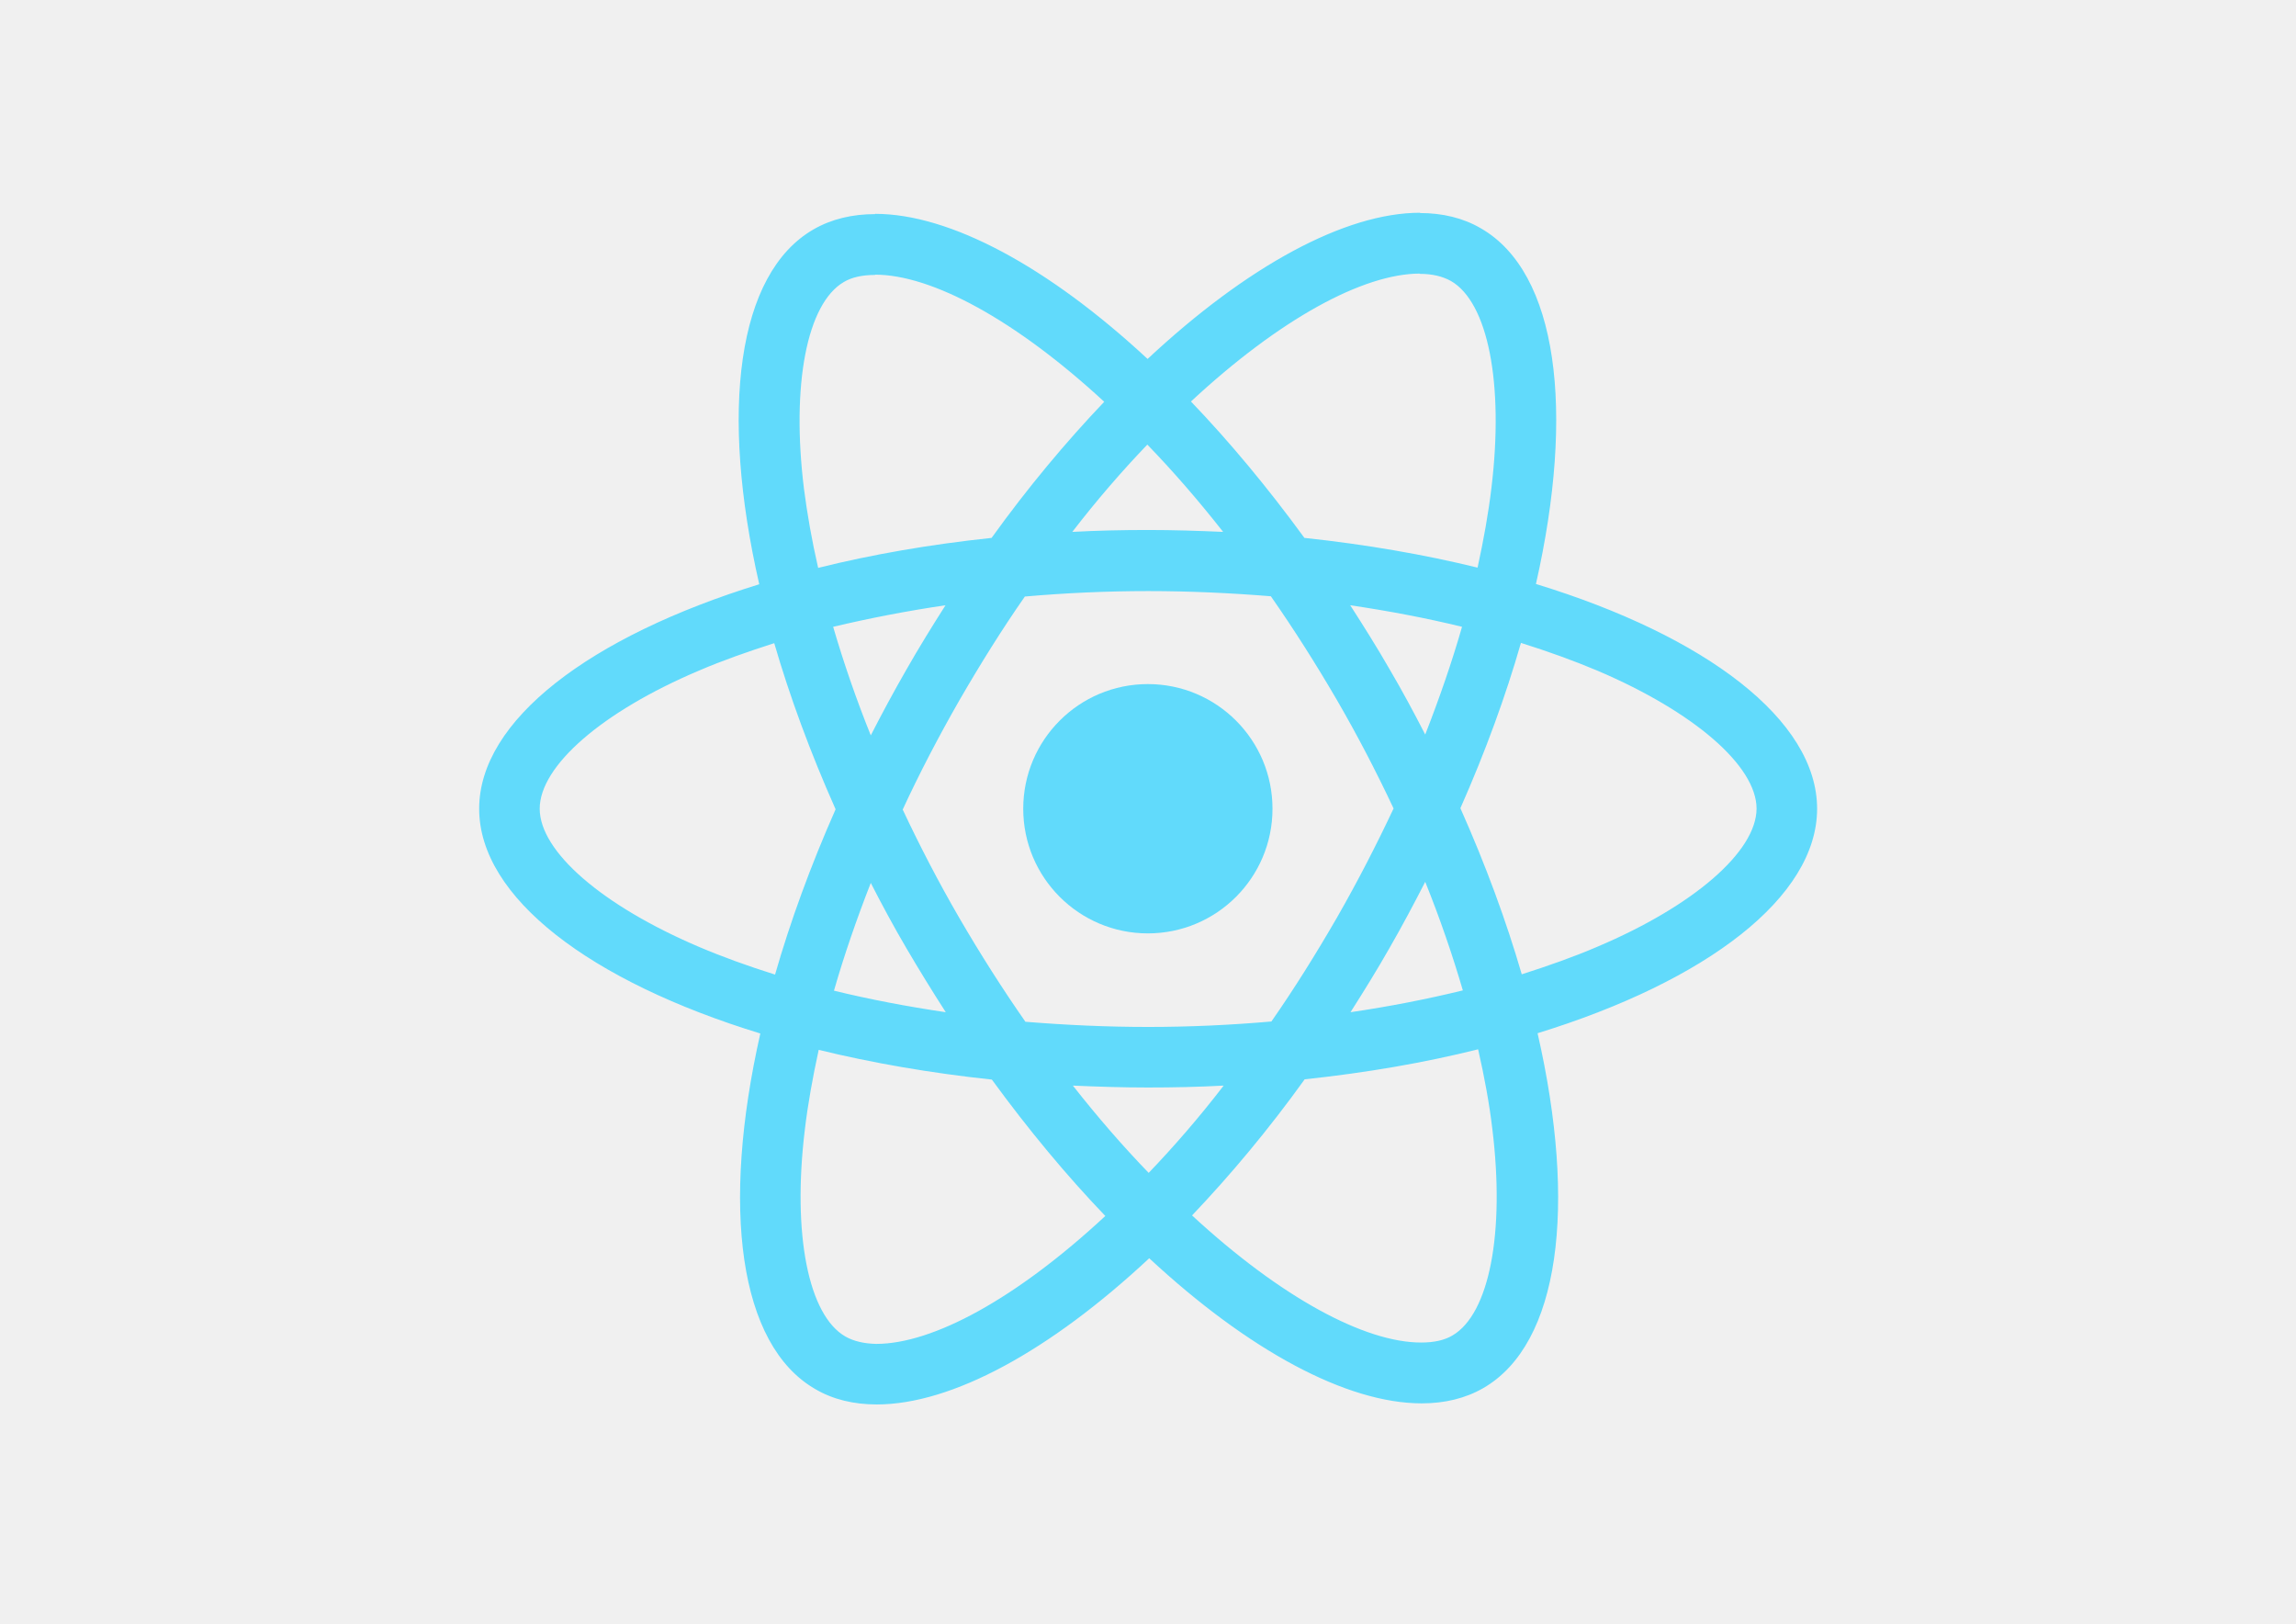
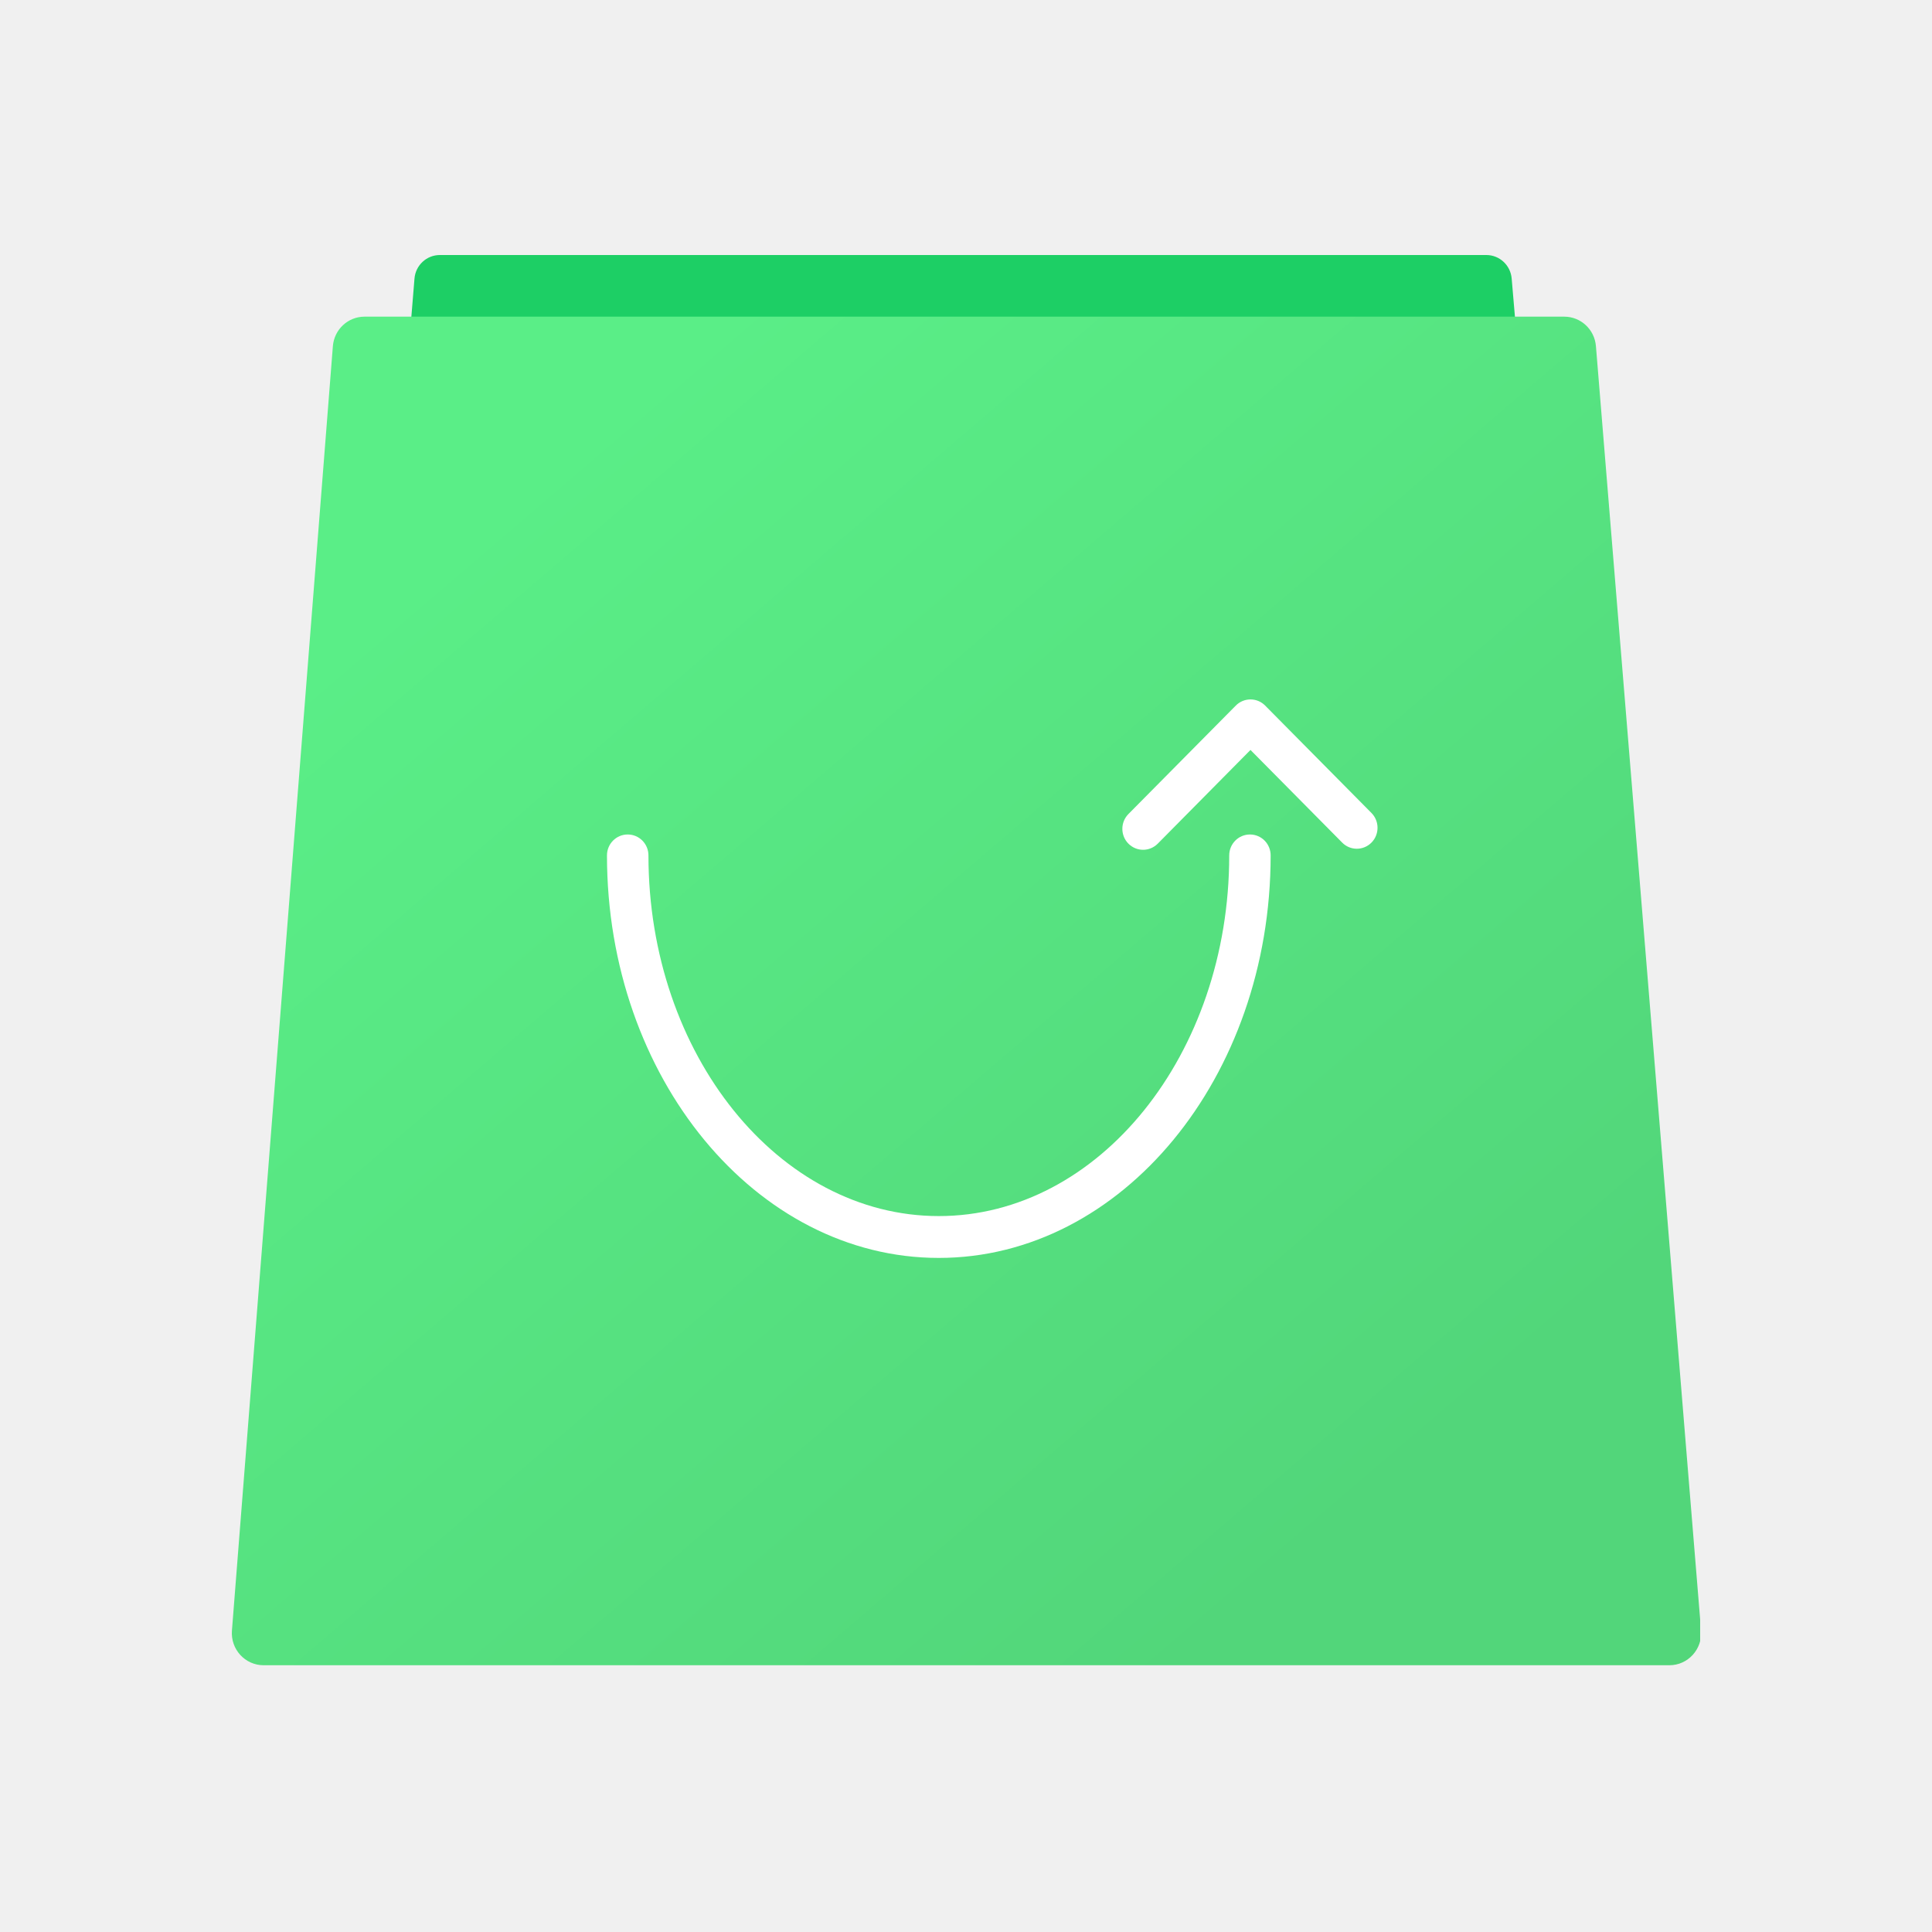
- <svg xmlns="http://www.w3.org/2000/svg" viewBox="0 0 841.9 595.3">
-   <g fill="#61DAFB">
-     <path d="M666.3 296.5c0-32.5-40.7-63.3-103.1-82.4 14.4-63.6 8-114.2-20.2-130.4-6.5-3.8-14.1-5.6-22.4-5.6v22.3c4.6 0 8.3.9 11.4 2.6 13.6 7.8 19.5 37.5 14.9 75.7-1.1 9.4-2.9 19.3-5.1 29.4-19.6-4.8-41-8.5-63.5-10.9-13.5-18.5-27.5-35.3-41.6-50 32.6-30.3 63.2-46.9 84-46.9V78c-27.5 0-63.5 19.6-99.9 53.6-36.4-33.8-72.4-53.2-99.9-53.2v22.3c20.7 0 51.4 16.5 84 46.6-14 14.7-28 31.4-41.3 49.9-22.6 2.4-44 6.1-63.6 11-2.3-10-4-19.7-5.2-29-4.7-38.2 1.1-67.9 14.6-75.8 3-1.8 6.9-2.6 11.5-2.6V78.5c-8.4 0-16 1.8-22.6 5.6-28.1 16.2-34.4 66.7-19.9 130.1-62.2 19.2-102.7 49.9-102.7 82.3 0 32.5 40.7 63.3 103.1 82.4-14.4 63.6-8 114.2 20.2 130.4 6.5 3.8 14.1 5.6 22.5 5.6 27.5 0 63.5-19.6 99.9-53.6 36.4 33.8 72.4 53.2 99.9 53.2 8.4 0 16-1.8 22.6-5.6 28.1-16.2 34.4-66.7 19.9-130.1 62-19.1 102.5-49.9 102.5-82.3zm-130.2-66.7c-3.7 12.9-8.3 26.2-13.5 39.5-4.1-8-8.4-16-13.1-24-4.6-8-9.5-15.8-14.4-23.4 14.2 2.1 27.9 4.7 41 7.9zm-45.8 106.5c-7.8 13.5-15.8 26.3-24.1 38.2-14.9 1.3-30 2-45.2 2-15.1 0-30.2-.7-45-1.9-8.3-11.9-16.4-24.6-24.2-38-7.6-13.1-14.5-26.4-20.8-39.8 6.2-13.4 13.2-26.8 20.7-39.9 7.8-13.5 15.8-26.3 24.1-38.2 14.9-1.3 30-2 45.2-2 15.1 0 30.2.7 45 1.9 8.3 11.9 16.4 24.6 24.2 38 7.6 13.1 14.5 26.4 20.8 39.8-6.3 13.4-13.2 26.8-20.7 39.9zm32.3-13c5.4 13.4 10 26.8 13.8 39.8-13.1 3.2-26.9 5.9-41.2 8 4.9-7.7 9.8-15.6 14.4-23.7 4.6-8 8.9-16.1 13-24.1zM421.2 430c-9.3-9.6-18.6-20.3-27.8-32 9 .4 18.2.7 27.5.7 9.4 0 18.7-.2 27.8-.7-9 11.7-18.3 22.4-27.5 32zm-74.4-58.9c-14.2-2.1-27.9-4.7-41-7.9 3.7-12.9 8.3-26.2 13.5-39.5 4.1 8 8.4 16 13.1 24 4.7 8 9.5 15.8 14.4 23.4zM420.7 163c9.3 9.6 18.6 20.3 27.8 32-9-.4-18.2-.7-27.5-.7-9.4 0-18.7.2-27.8.7 9-11.7 18.3-22.4 27.5-32zm-74 58.9c-4.9 7.7-9.8 15.6-14.4 23.7-4.6 8-8.9 16-13 24-5.4-13.4-10-26.8-13.8-39.8 13.1-3.1 26.9-5.8 41.2-7.9zm-90.5 125.2c-35.4-15.1-58.3-34.9-58.3-50.6 0-15.7 22.9-35.6 58.3-50.6 8.6-3.7 18-7 27.7-10.1 5.7 19.6 13.2 40 22.5 60.9-9.2 20.8-16.6 41.1-22.2 60.6-9.9-3.1-19.3-6.5-28-10.2zM310 490c-13.6-7.8-19.5-37.5-14.9-75.7 1.1-9.4 2.9-19.3 5.1-29.4 19.6 4.8 41 8.5 63.5 10.9 13.5 18.5 27.5 35.3 41.6 50-32.6 30.3-63.2 46.9-84 46.9-4.5-.1-8.3-1-11.3-2.7zm237.2-76.2c4.7 38.2-1.1 67.9-14.6 75.8-3 1.8-6.9 2.6-11.5 2.6-20.7 0-51.4-16.5-84-46.6 14-14.7 28-31.4 41.3-49.9 22.6-2.4 44-6.1 63.6-11 2.3 10.1 4.1 19.8 5.2 29.1zm38.5-66.7c-8.6 3.7-18 7-27.7 10.1-5.7-19.6-13.2-40-22.5-60.9 9.2-20.8 16.6-41.1 22.2-60.6 9.9 3.1 19.3 6.5 28.1 10.2 35.4 15.1 58.3 34.9 58.3 50.6-.1 15.7-23 35.6-58.4 50.6zM320.8 78.4z" />
-     <circle cx="420.9" cy="296.5" r="45.7" />
-     <path d="M520.5 78.1z" />
+ <svg xmlns="http://www.w3.org/2000/svg" className="logo" width="41" height="41" viewBox="0 0 41 41" fill="none">
+   <g clip-path="url(#clip0_150_357)">
+     <path d="M34.022 28.665C34.049 28.983 33.801 29.257 33.485 29.257H7.469C7.154 29.257 6.906 28.984 6.932 28.666L8.796 5.912C8.819 5.63 9.053 5.412 9.334 5.412H31.543C31.823 5.412 32.056 5.629 32.08 5.91L34.022 28.665Z" fill="#1DCF65" />
+     <path d="M36.099 34.601C36.131 34.998 35.821 35.339 35.427 35.339H5.594C5.201 35.339 4.891 35 4.922 34.604L7.064 7.347C7.092 6.993 7.384 6.72 7.736 6.72H33.196C33.547 6.72 33.839 6.992 33.868 7.345L36.099 34.601Z" fill="url(#paint0_linear_150_357)" />
+     <path d="M19.923 26.695C16.04 26.695 12.881 22.863 12.881 18.153C12.881 17.907 13.078 17.709 13.321 17.709C13.564 17.709 13.761 17.907 13.761 18.153C13.761 22.373 16.525 25.807 19.923 25.807C23.321 25.807 26.086 22.373 26.086 18.153C26.086 17.907 26.283 17.709 26.526 17.709C26.769 17.709 26.965 17.907 26.965 18.153C26.965 22.863 23.806 26.695 19.923 26.695Z" fill="white" />
+     <path d="M24.258 18.034C24.146 18.034 24.033 17.99 23.947 17.904C23.775 17.73 23.775 17.449 23.947 17.275L26.226 14.973C26.308 14.89 26.42 14.843 26.537 14.843C26.654 14.843 26.765 14.889 26.848 14.973L29.105 17.253C29.276 17.426 29.276 17.708 29.105 17.881C28.933 18.055 28.654 18.055 28.483 17.881L26.537 15.915L24.569 17.904C24.483 17.99 24.371 18.034 24.258 18.034Z" fill="white" />
  </g>
+   <defs>
+     <linearGradient id="paint0_linear_150_357" x1="29.873" y1="31.334" x2="11.513" y2="9.901" gradientUnits="userSpaceOnUse">
+       <stop stop-color="#52D67A" />
+       <stop offset="1" stop-color="#5AEE87" />
+     </linearGradient>
+     <clipPath id="clip0_150_357">
+       <rect width="31.16" height="30.176" fill="white" transform="translate(4.91992 5.41211)" />
+     </clipPath>
+   </defs>
</svg>
